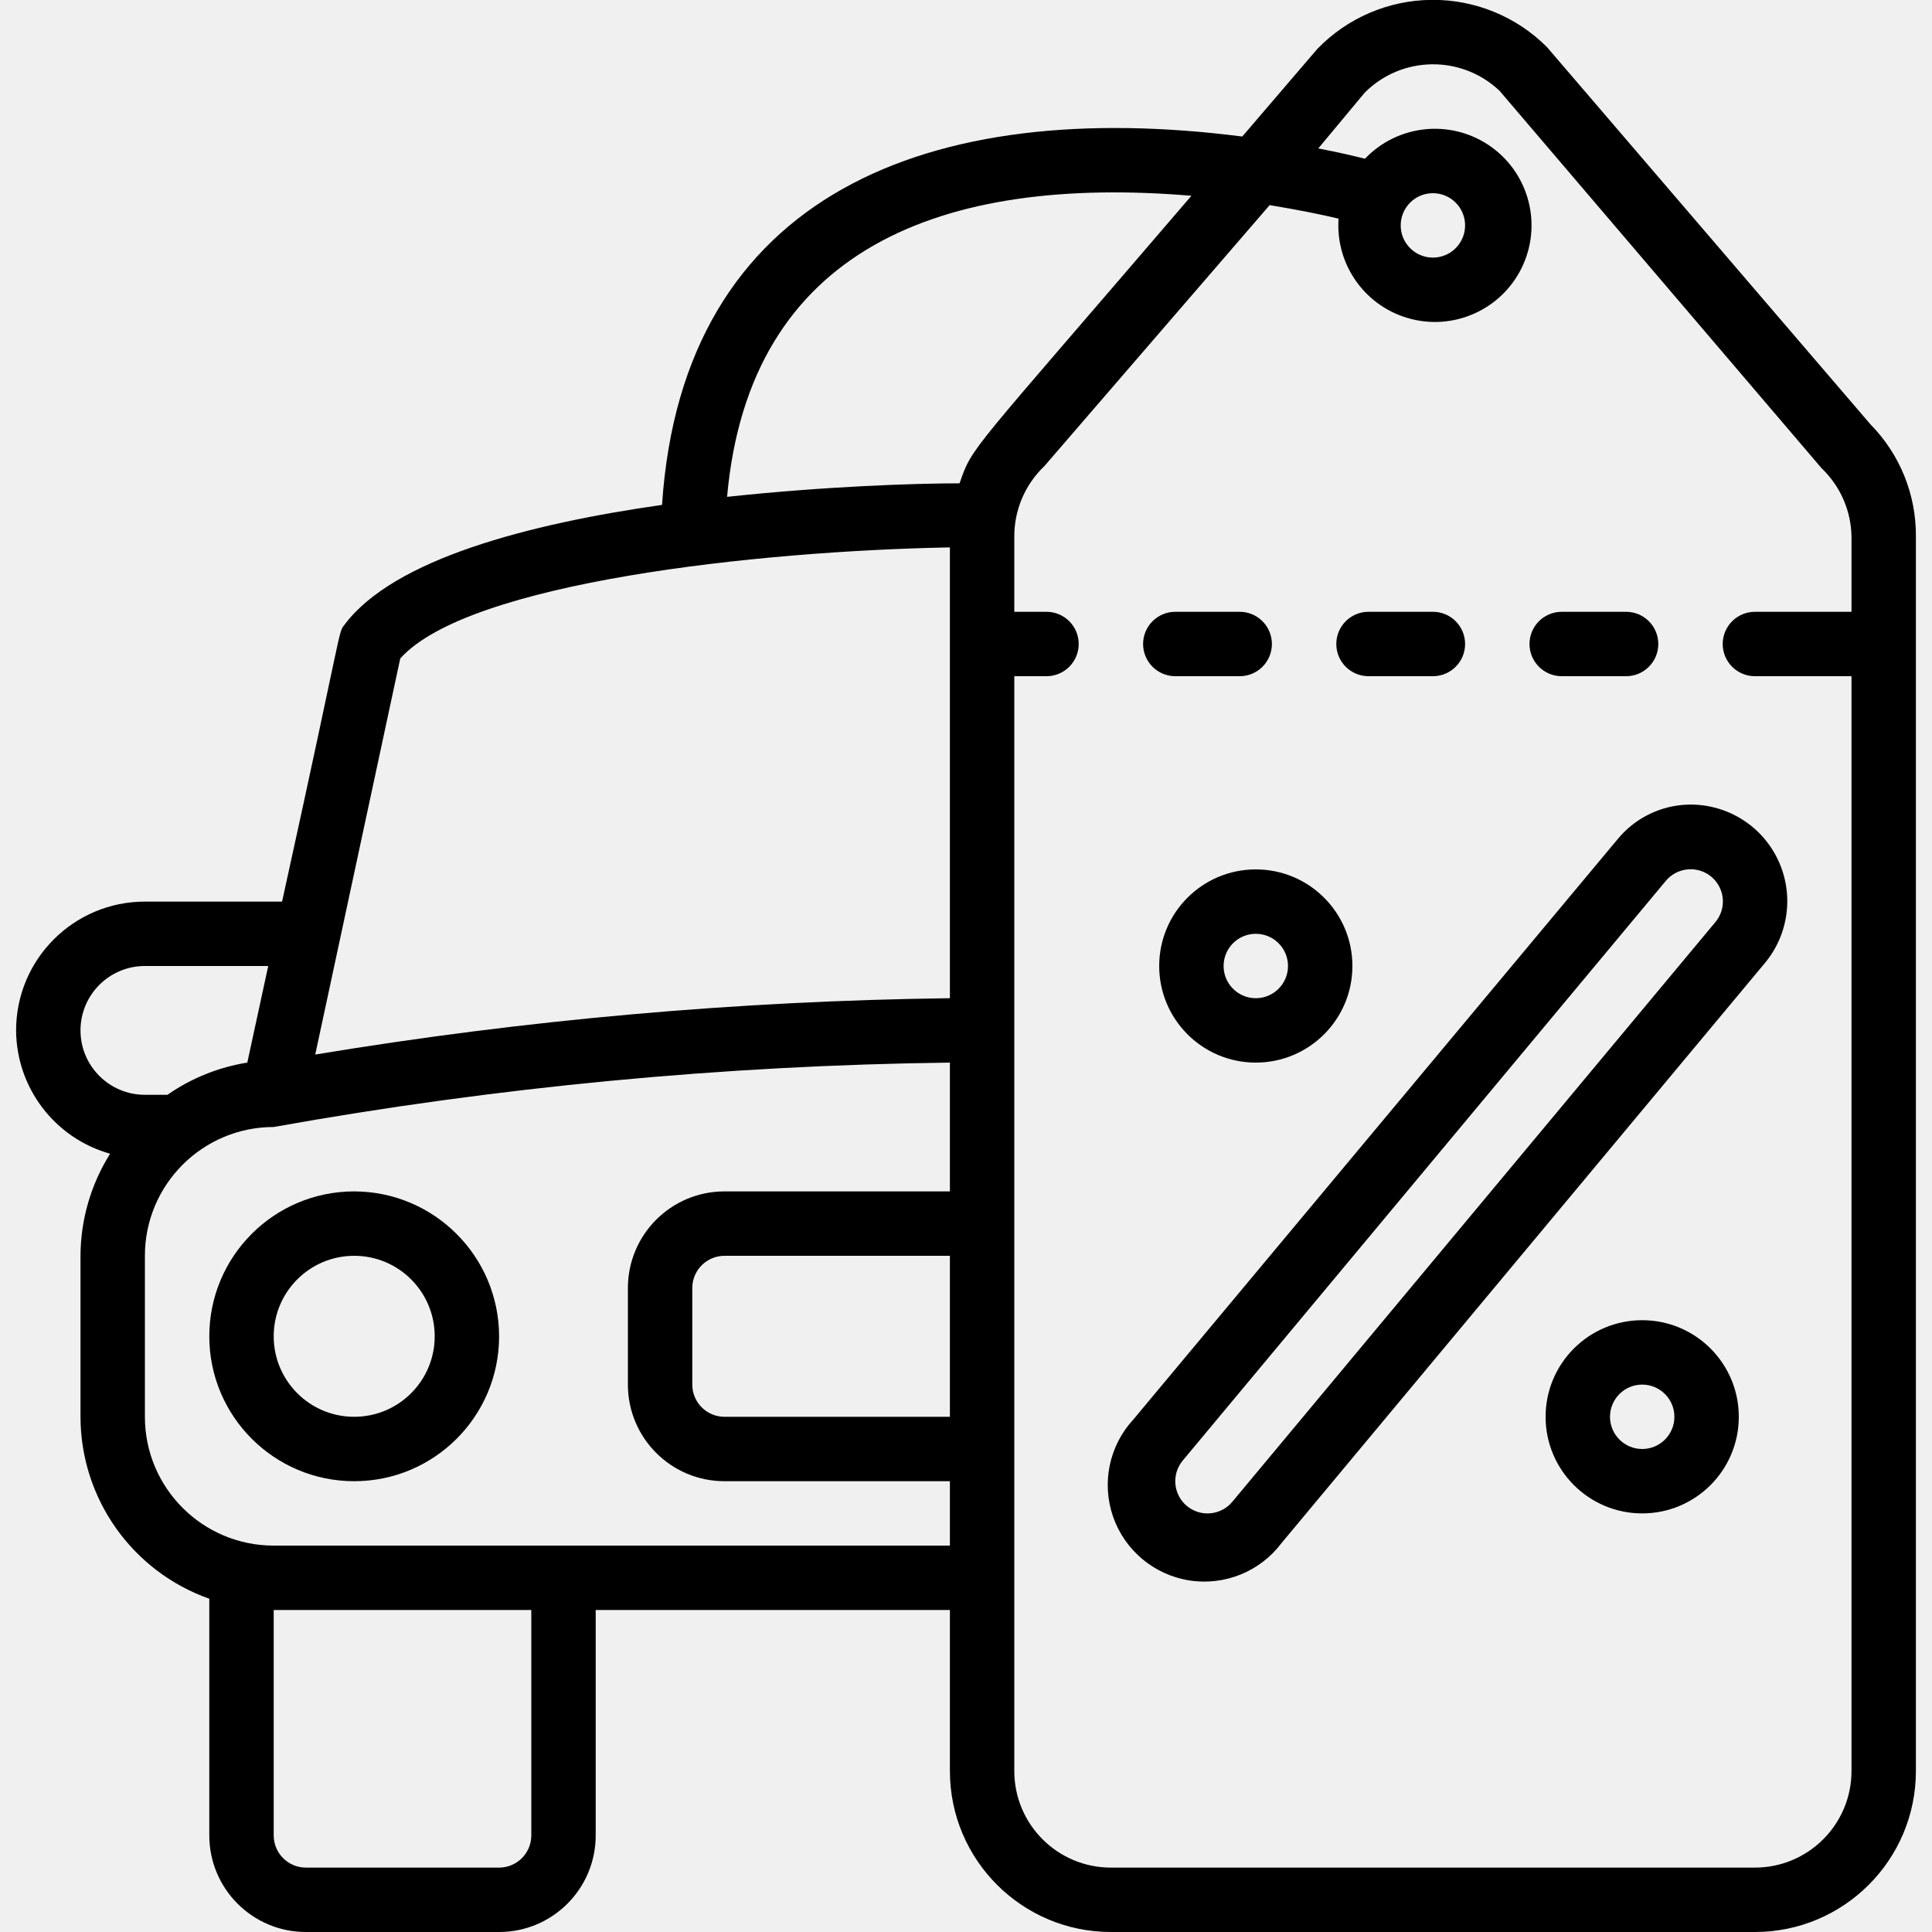
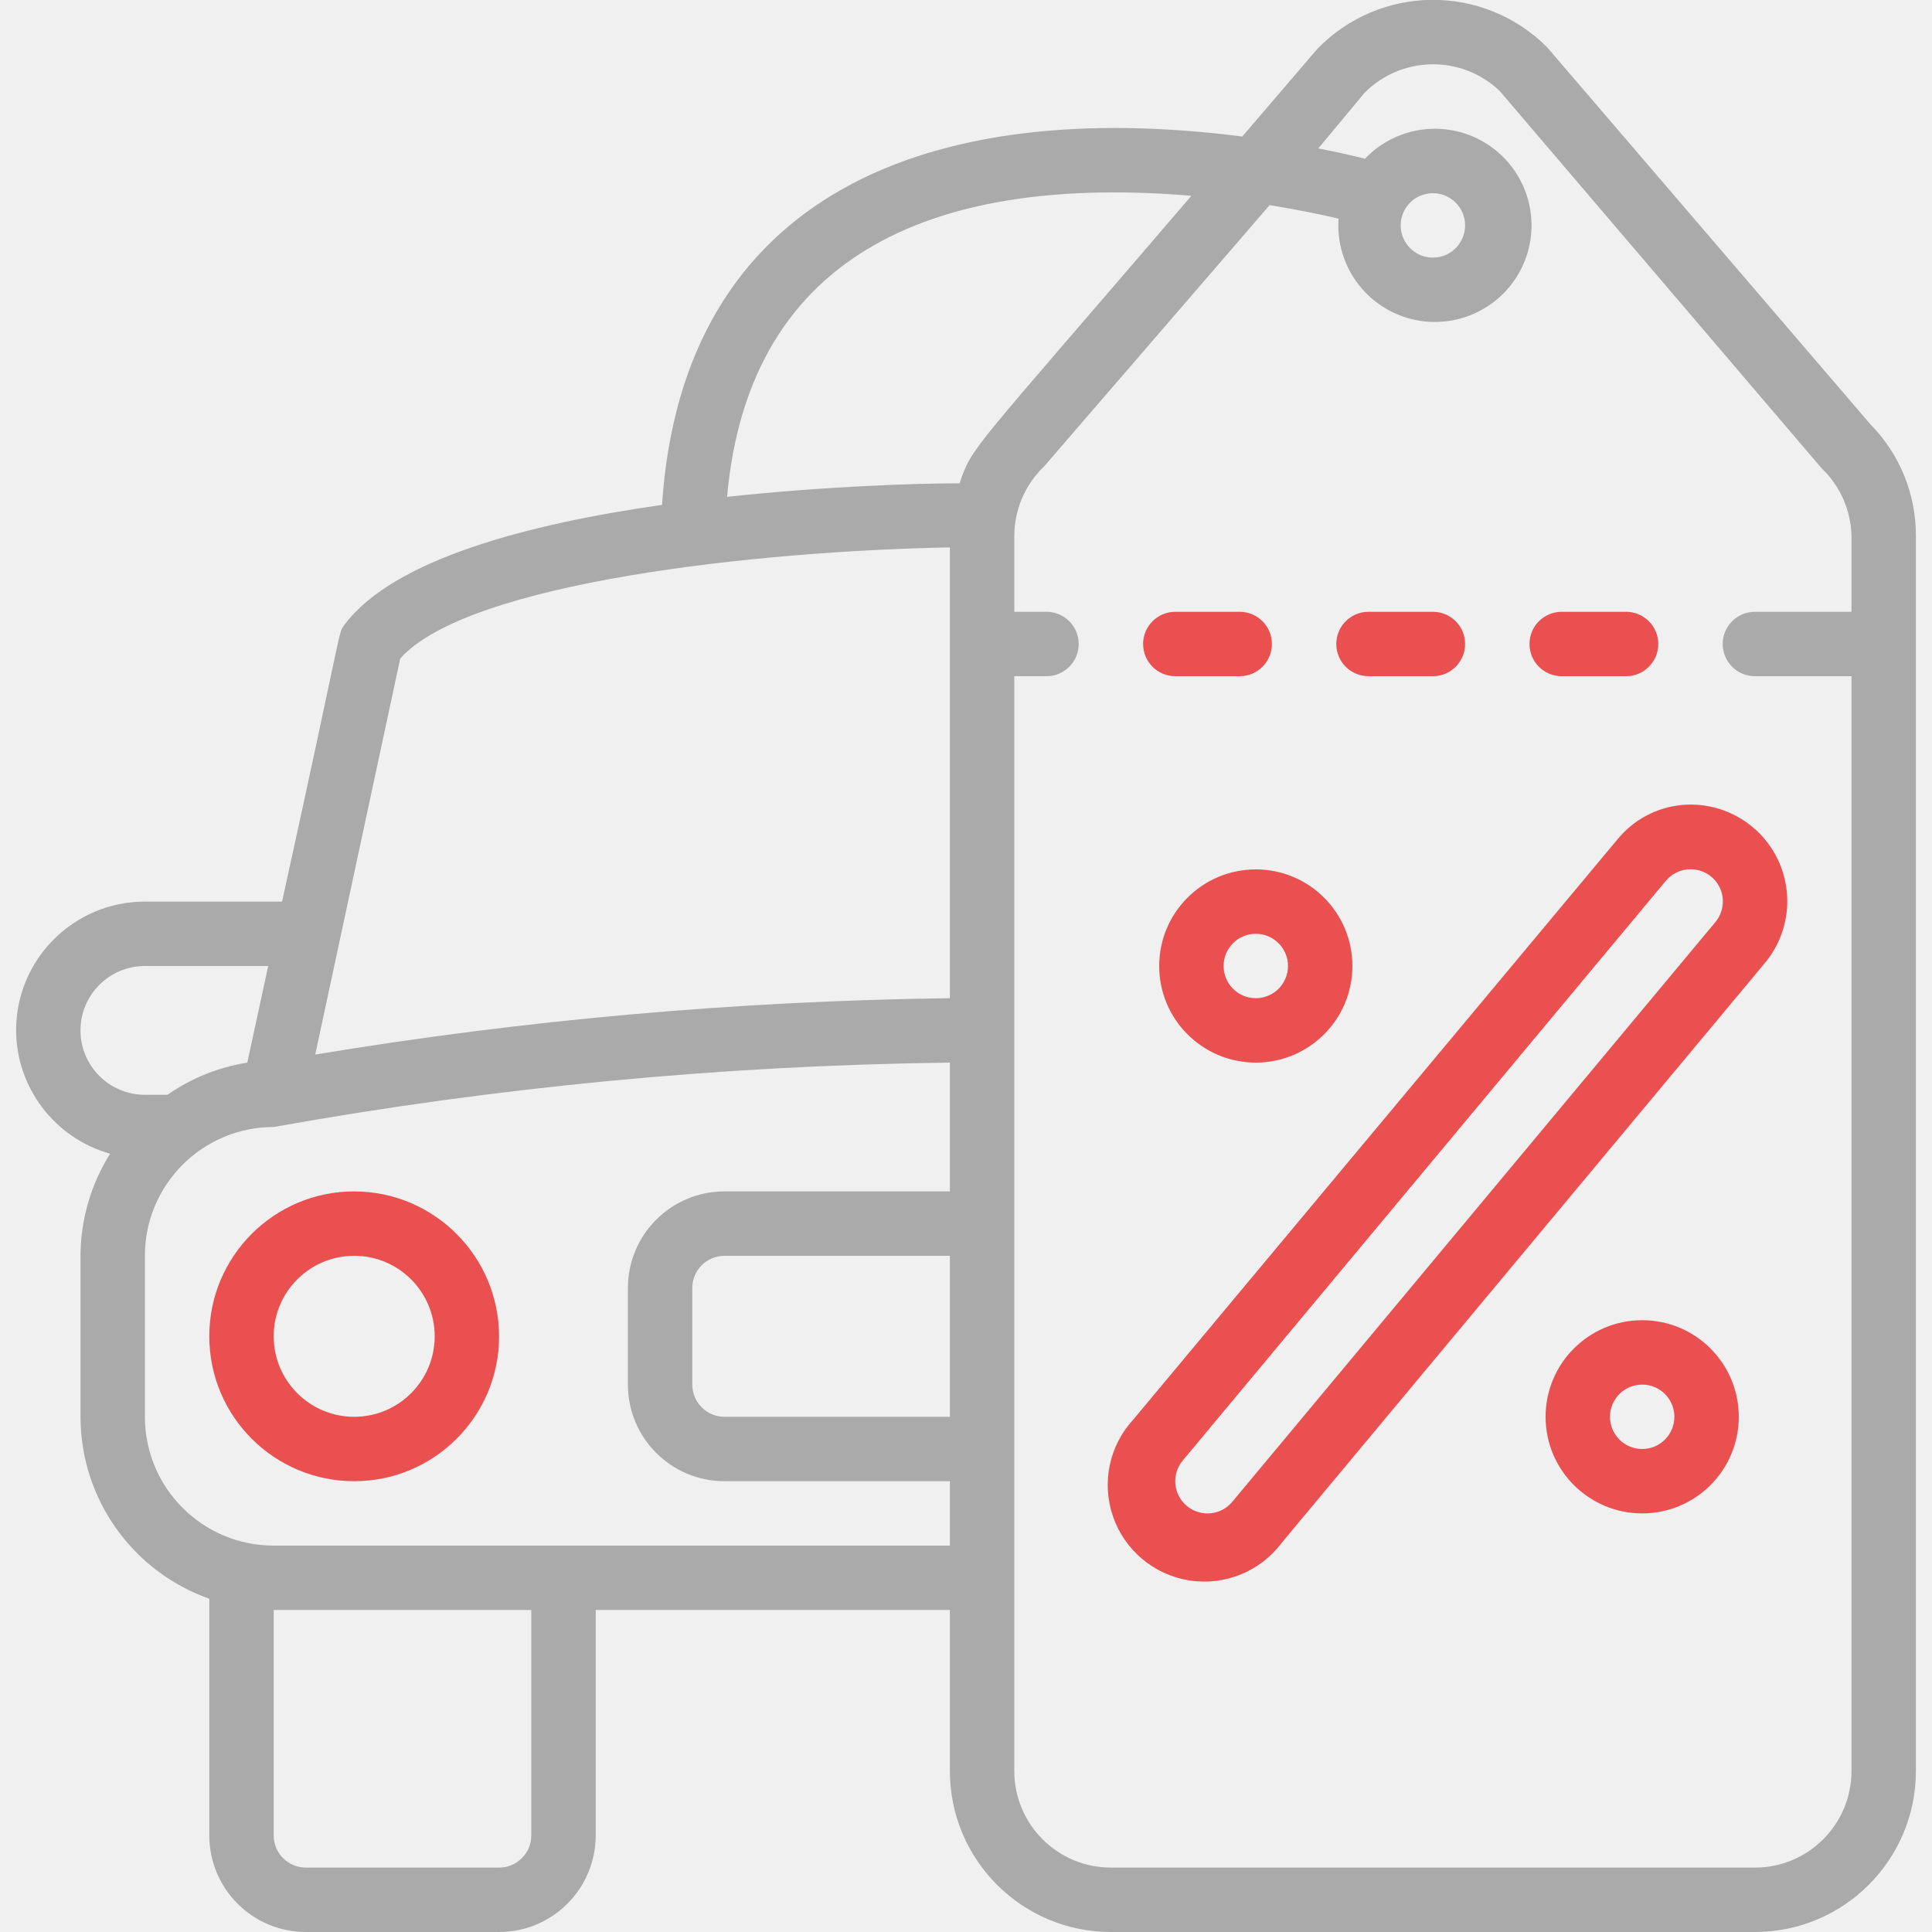
- <svg xmlns="http://www.w3.org/2000/svg" height="512" viewBox="0 0 59 60" width="512">
-   <g id="054---Car-Sales" transform="translate(0 -1)">
-     <path id="Shape" d="m10.5 38c-2.485 0-4.5 2.015-4.5 4.5s2.015 4.5 4.5 4.5c2.485 0 4.5-2.015 4.5-4.5-.005-2.483-2.017-4.495-4.5-4.5zm0 7c-1.381 0-2.5-1.119-2.5-2.5s1.119-2.5 2.5-2.5c1.381 0 2.5 1.119 2.5 2.5s-1.119 2.5-2.5 2.5z" />
-     <path id="Shape" d="m34 61h20c2.761 0 5-2.239 5-5v-38.34c.01-1.301-.498-2.553-1.41-3.48l-10.05-11.72c-.948-.948-2.237-1.476-3.578-1.464-1.341.011-2.621.56-3.552 1.524l-2.33 2.72c-9.7-1.24-17.38 1.76-18.02 11.44-4.14.59-8.33 1.68-9.86 3.72-.21.28 0-.21-1.94 8.6h-4.26c-2.209 0-4 1.791-4 4 .01 1.785 1.201 3.348 2.92 3.83-.597.95-.916 2.048-.92 3.17v5c.003 2.54 1.605 4.803 4 5.65v7.35c0 1.657 1.343 3 3 3h6c1.657 0 3-1.343 3-3v-7h11v5c0 2.761 2.239 5 5 5zm-5-16h-7c-.552 0-1-.448-1-1v-3c0-.552.448-1 1-1h7zm12.88-41.12c1.149-1.154 3.008-1.18 4.19-.06l10 11.72c.581.554.916 1.317.93 2.12v2.34h-3c-.552 0-1 .448-1 1s.448 1 1 1h3v34c0 1.657-1.343 3-3 3h-20c-1.657 0-3-1.343-3-3v-34h1c.552 0 1-.448 1-1s-.448-1-1-1h-1v-2.34c-.002-.824.334-1.612.93-2.18l7-8.11c.91.15 1.64.3 2.14.42-.101 1.454.857 2.771 2.273 3.121 1.415.35 2.877-.368 3.465-1.702.588-1.334.132-2.898-1.081-3.706s-2.832-.628-3.837.427c-.32-.08-.81-.2-1.45-.32zm1.12 4.12c0-.552.448-1 1-1s1 .448 1 1-.448 1-1 1-1-.448-1-1zm-6.5-.92c-6.95 8.11-6.79 7.75-7.2 8.93-1.35 0-4.15.09-7.22.42.69-7.72 6.67-10 14.42-9.35zm-24.57 14.37c2.12-2.37 11.13-3.34 17.07-3.45v14c-6.605.085-13.194.67-19.71 1.75zm-9.93 11.55c0-1.105.895-2 2-2h3.83l-.65 3c-.891.143-1.739.484-2.48 1h-.7c-1.105 0-2-.895-2-2zm14 25c0 .552-.448 1-1 1h-6c-.552 0-1-.448-1-1v-7h8zm-8-9c-2.209 0-4-1.791-4-4v-5c0-2.209 1.791-4 4-4 6.933-1.244 13.957-1.913 21-2v4h-7c-1.657 0-3 1.343-3 3v3c0 1.657 1.343 3 3 3h7v2z" />
-     <path id="Shape" d="m36 22h2c.552 0 1-.448 1-1s-.448-1-1-1h-2c-.552 0-1 .448-1 1s.448 1 1 1z" />
-     <path id="Shape" d="m42 22h2c.552 0 1-.448 1-1s-.448-1-1-1h-2c-.552 0-1 .448-1 1s.448 1 1 1z" />
-     <path id="Shape" d="m48 22h2c.552 0 1-.448 1-1s-.448-1-1-1h-2c-.552 0-1 .448-1 1s.448 1 1 1z" />
-     <path id="Shape" d="m35.5 31c0 1.657 1.343 3 3 3s3-1.343 3-3-1.343-3-3-3-3 1.343-3 3zm4 0c0 .552-.448 1-1 1s-1-.448-1-1 .448-1 1-1 1 .448 1 1z" />
-     <path id="Shape" d="m50.5 42c-1.657 0-3 1.343-3 3s1.343 3 3 3 3-1.343 3-3-1.343-3-3-3zm0 4c-.552 0-1-.448-1-1s.448-1 1-1 1 .448 1 1-.448 1-1 1z" />
-     <path id="Shape" d="m34.7 45.08c-.753.813-.996 1.976-.632 3.023.364 1.047 1.276 1.808 2.371 1.979 1.095.171 2.195-.276 2.861-1.162l15-18c.784-.931.928-2.243.365-3.322-.563-1.079-1.723-1.71-2.935-1.598-.783.075-1.503.46-2 1.07zm17.21-17.08c.405-.039.792.171.981.531s.141.798-.121 1.109l-15 18c-.353.425-.985.483-1.41.13s-.483-.985-.13-1.41l15-18c.17-.206.414-.335.68-.36z" />
+ <svg xmlns="http://www.w3.org/2000/svg" width="512" height="512" viewBox="0 0 512 512" fill="none">
+   <g clip-path="url(#clip0_220_727)">
+     <path d="M93.865 315.733C72.657 315.733 55.465 332.926 55.465 354.133C55.465 375.341 72.657 392.533 93.865 392.533C115.073 392.533 132.265 375.341 132.265 354.133C132.218 332.945 115.053 315.78 93.865 315.733ZM93.865 375.467C82.083 375.467 72.531 365.915 72.531 354.133C72.531 342.351 82.083 332.8 93.865 332.8C105.647 332.8 115.198 342.351 115.198 354.133C115.198 365.915 105.647 375.467 93.865 375.467Z" fill="#EA5050" />
+     <path d="M294.399 512H465.066C488.63 512 507.732 492.897 507.732 469.333V142.165C507.814 131.064 503.487 120.383 495.7 112.469L409.94 12.459C401.851 4.369 390.851 -0.133 379.412 -0.036C367.972 0.06 357.05 4.746 349.098 12.971L329.215 36.181C246.442 25.6 180.906 51.2 175.444 133.803C140.116 138.837 104.362 148.139 91.306 165.547C89.514 167.936 91.306 163.755 74.751 238.933H38.399C19.548 238.933 4.266 254.215 4.266 273.067C4.347 288.301 14.514 301.636 29.183 305.749C24.088 313.855 21.369 323.226 21.332 332.8V375.467C21.357 397.143 35.029 416.455 55.466 423.68V486.4C55.466 500.538 66.927 512 81.066 512H132.266C146.404 512 157.866 500.538 157.866 486.4V426.667H251.732V469.333C251.732 492.897 270.835 512 294.399 512ZM251.732 375.467H191.999C187.286 375.467 183.466 371.646 183.466 366.933V341.333C183.466 336.621 187.286 332.8 191.999 332.8H251.732V375.467ZM361.642 24.576C371.446 14.731 387.314 14.503 397.396 24.064L482.73 124.075C487.689 128.8 490.547 135.316 490.666 142.165V162.133H465.066C460.353 162.133 456.532 165.954 456.532 170.667C456.532 175.379 460.353 179.2 465.066 179.2H490.666V469.333C490.666 483.472 479.204 494.933 465.066 494.933H294.399C280.26 494.933 268.799 483.472 268.799 469.333V179.2H277.332C282.045 179.2 285.866 175.379 285.866 170.667C285.866 165.954 282.045 162.133 277.332 162.133H268.799V142.165C268.779 135.138 271.649 128.411 276.735 123.563L336.468 54.357C344.234 55.637 350.463 56.917 354.73 57.941C353.865 70.351 362.046 81.587 374.123 84.573C386.199 87.559 398.674 81.432 403.692 70.049C408.711 58.666 404.819 45.323 394.469 38.422C384.118 31.521 370.305 33.06 361.727 42.069C358.996 41.387 354.815 40.363 349.354 39.339L361.642 24.576ZM371.199 59.733C371.199 55.02 375.019 51.2 379.732 51.2C384.445 51.2 388.266 55.02 388.266 59.733C388.266 64.446 384.445 68.267 379.732 68.267C375.019 68.267 371.199 64.446 371.199 59.733ZM315.732 51.883C256.426 121.088 257.791 118.016 254.292 128.085C242.772 128.085 218.879 128.853 192.682 131.669C198.57 65.792 249.599 46.336 315.732 51.883ZM106.068 174.507C124.159 154.283 201.044 146.005 251.732 145.067V264.533C195.372 265.257 139.147 270.249 83.54 279.467L106.068 174.507ZM21.332 273.067C21.332 263.641 28.973 256 38.399 256H71.082L65.535 281.6C57.929 282.816 50.695 285.733 44.372 290.133H38.399C28.973 290.133 21.332 282.492 21.332 273.067ZM140.799 486.4C140.799 491.113 136.978 494.933 132.266 494.933H81.066C76.353 494.933 72.532 491.113 72.532 486.4V426.667H140.799V486.4ZM72.532 409.6C53.681 409.6 38.399 394.318 38.399 375.467V332.8C38.399 313.949 53.681 298.667 72.532 298.667C131.694 288.053 191.631 282.345 251.732 281.6V315.733H191.999C177.86 315.733 166.399 327.195 166.399 341.333V366.933C166.399 381.072 177.86 392.533 191.999 392.533H251.732V409.6H72.532Z" fill="#AAAAAA" />
+     <path d="M311.467 179.2H328.534C333.246 179.2 337.067 175.379 337.067 170.667C337.067 165.954 333.246 162.133 328.534 162.133H311.467C306.754 162.133 302.934 165.954 302.934 170.667C302.934 175.379 306.754 179.2 311.467 179.2Z" fill="#EA5050" />
+     <path d="M362.666 179.2H379.733C384.446 179.2 388.266 175.379 388.266 170.667C388.266 165.954 384.446 162.133 379.733 162.133H362.666C357.953 162.133 354.133 165.954 354.133 170.667C354.133 175.379 357.953 179.2 362.666 179.2Z" fill="#EA5050" />
+     <path d="M413.865 179.2H430.932C435.645 179.2 439.465 175.379 439.465 170.667C439.465 165.954 435.645 162.133 430.932 162.133H413.865C409.153 162.133 405.332 165.954 405.332 170.667C405.332 175.379 409.153 179.2 413.865 179.2Z" fill="#EA5050" />
+     <path d="M307.199 256C307.199 270.139 318.661 281.6 332.799 281.6C346.938 281.6 358.399 270.139 358.399 256C358.399 241.862 346.938 230.4 332.799 230.4C318.661 230.4 307.199 241.862 307.199 256ZM341.333 256C341.333 260.713 337.512 264.533 332.799 264.533C328.086 264.533 324.266 260.713 324.266 256C324.266 251.287 328.086 247.467 332.799 247.467C337.512 247.467 341.333 251.287 341.333 256Z" fill="#EA5050" />
+     <path d="M435.198 349.867C421.059 349.867 409.598 361.328 409.598 375.467C409.598 389.605 421.059 401.067 435.198 401.067C449.336 401.067 460.798 389.605 460.798 375.467C460.798 361.328 449.336 349.867 435.198 349.867ZM435.198 384C430.485 384 426.664 380.18 426.664 375.467C426.664 370.754 430.485 366.933 435.198 366.933C439.91 366.933 443.731 370.754 443.731 375.467C443.731 380.18 439.91 384 435.198 384Z" fill="#EA5050" />
+     <path d="M300.373 376.149C293.947 383.091 291.873 393.01 294.978 401.945C298.084 410.879 305.863 417.374 315.209 418.833C324.555 420.293 333.944 416.48 339.626 408.917L467.626 255.317C474.316 247.375 475.545 236.177 470.737 226.972C465.929 217.768 456.036 212.38 445.695 213.333C439.014 213.971 432.867 217.26 428.629 222.464L300.373 376.149ZM447.231 230.4C450.683 230.069 453.992 231.86 455.603 234.931C457.214 238.003 456.805 241.743 454.57 244.395L326.57 397.995C323.554 401.624 318.167 402.12 314.538 399.104C310.909 396.088 310.412 390.701 313.429 387.072L441.429 233.472C442.876 231.715 444.965 230.609 447.231 230.4Z" fill="#EA5050" />
  </g>
+   <defs>
+     <clipPath id="clip0_220_727">
+       <rect width="512" height="512" fill="white" />
+     </clipPath>
+   </defs>
</svg>
